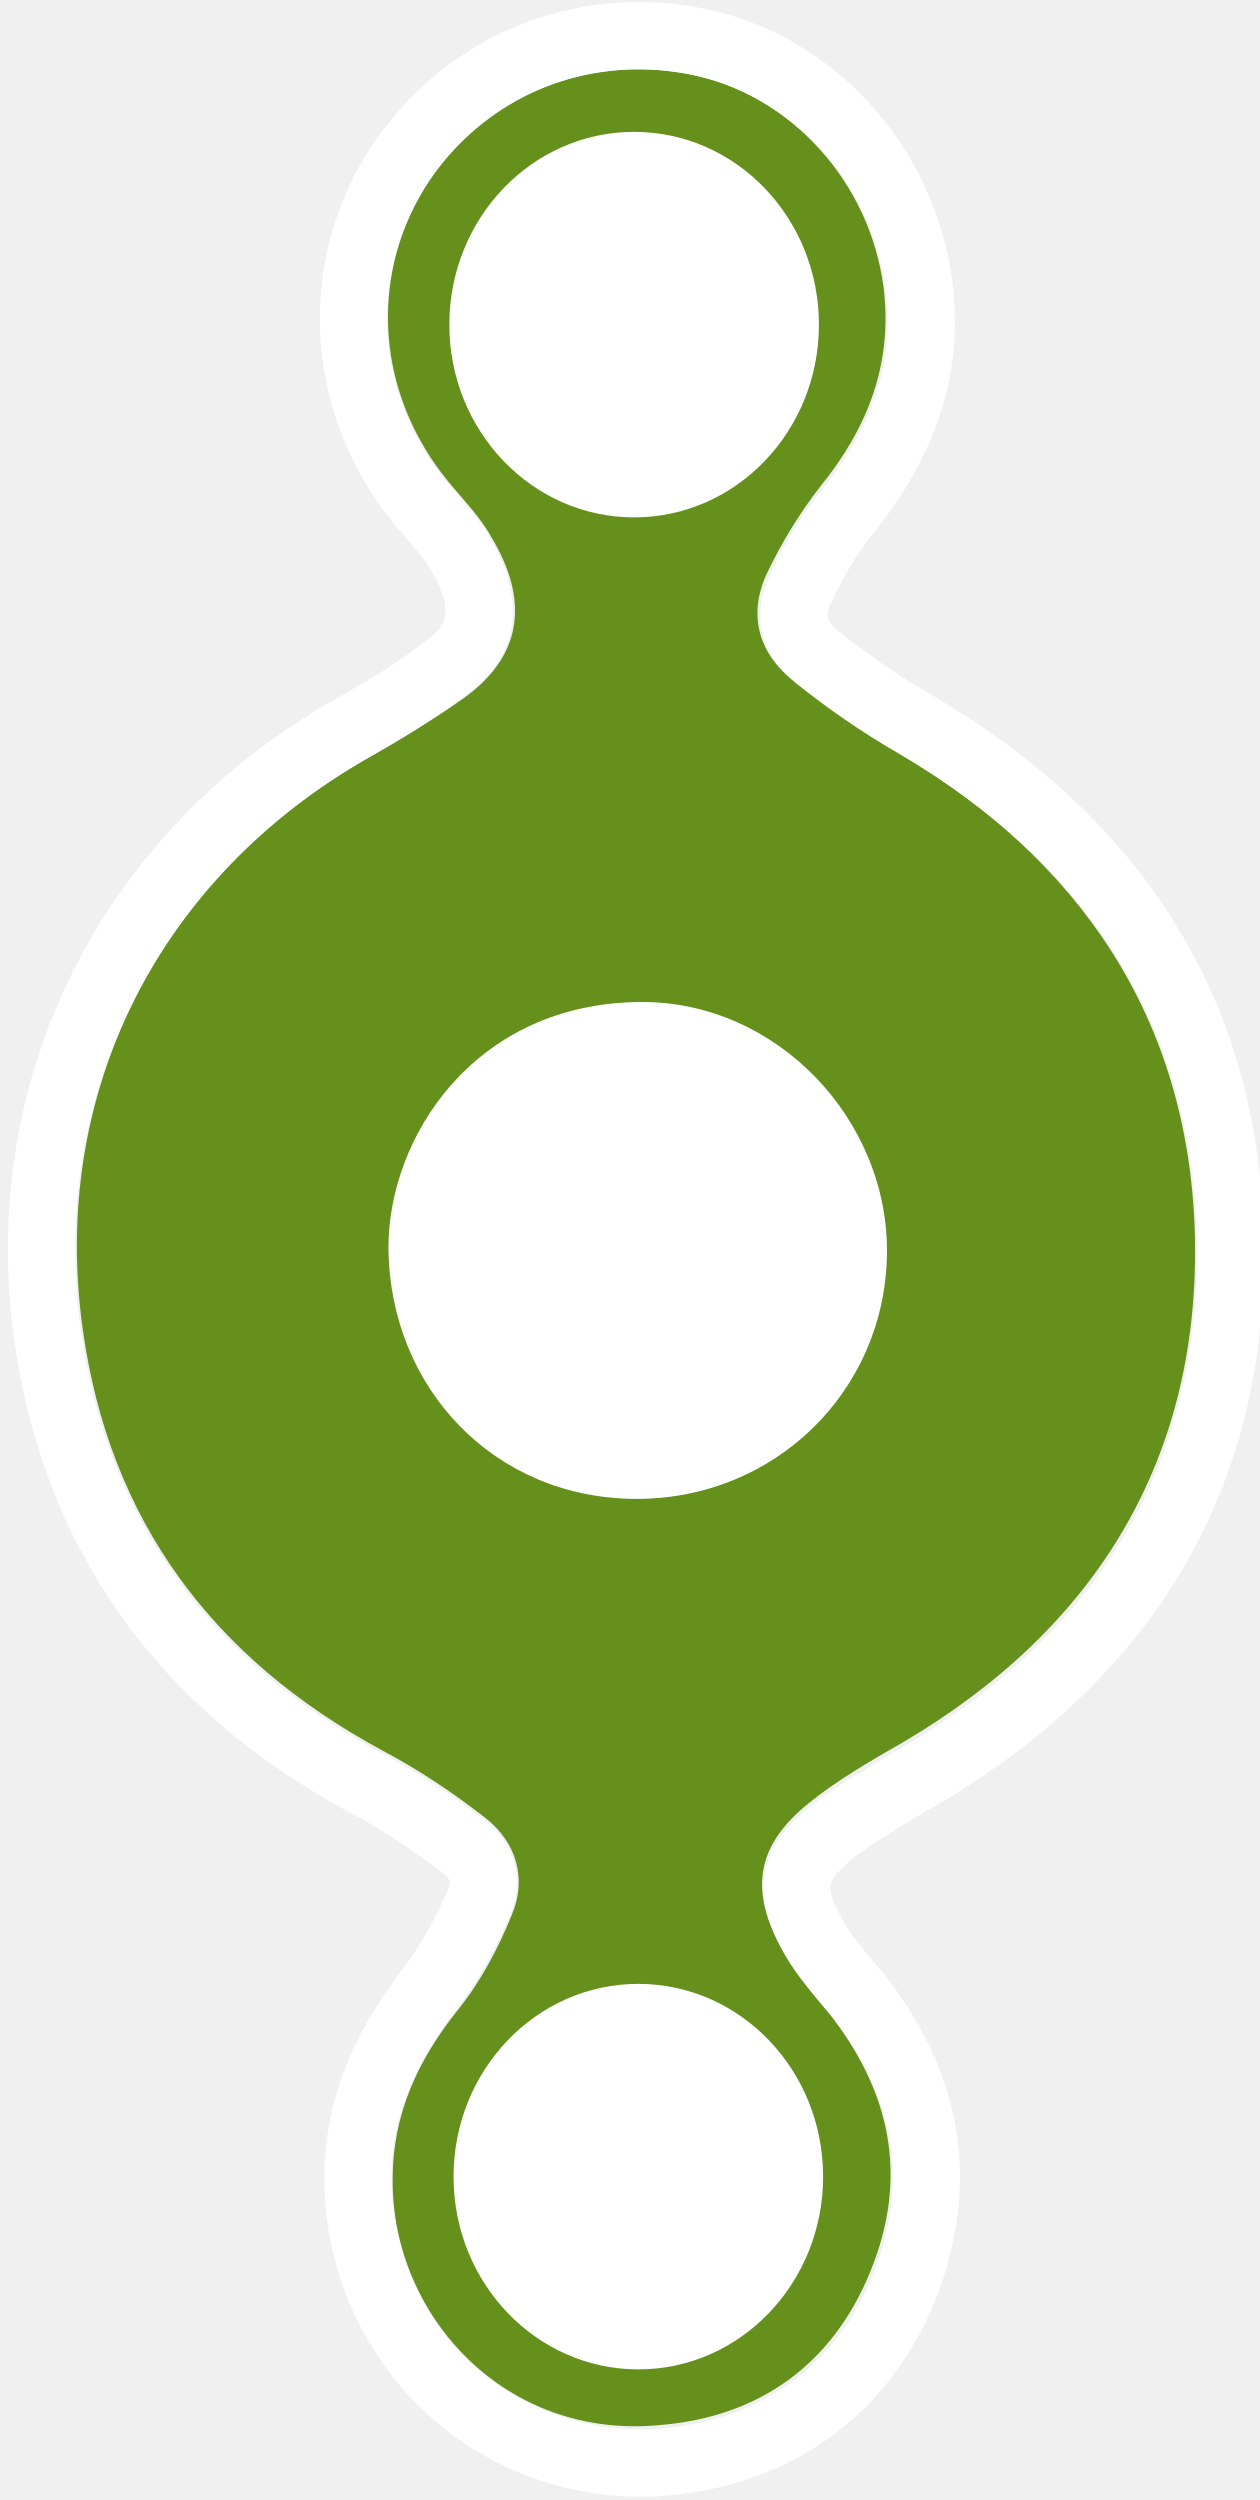
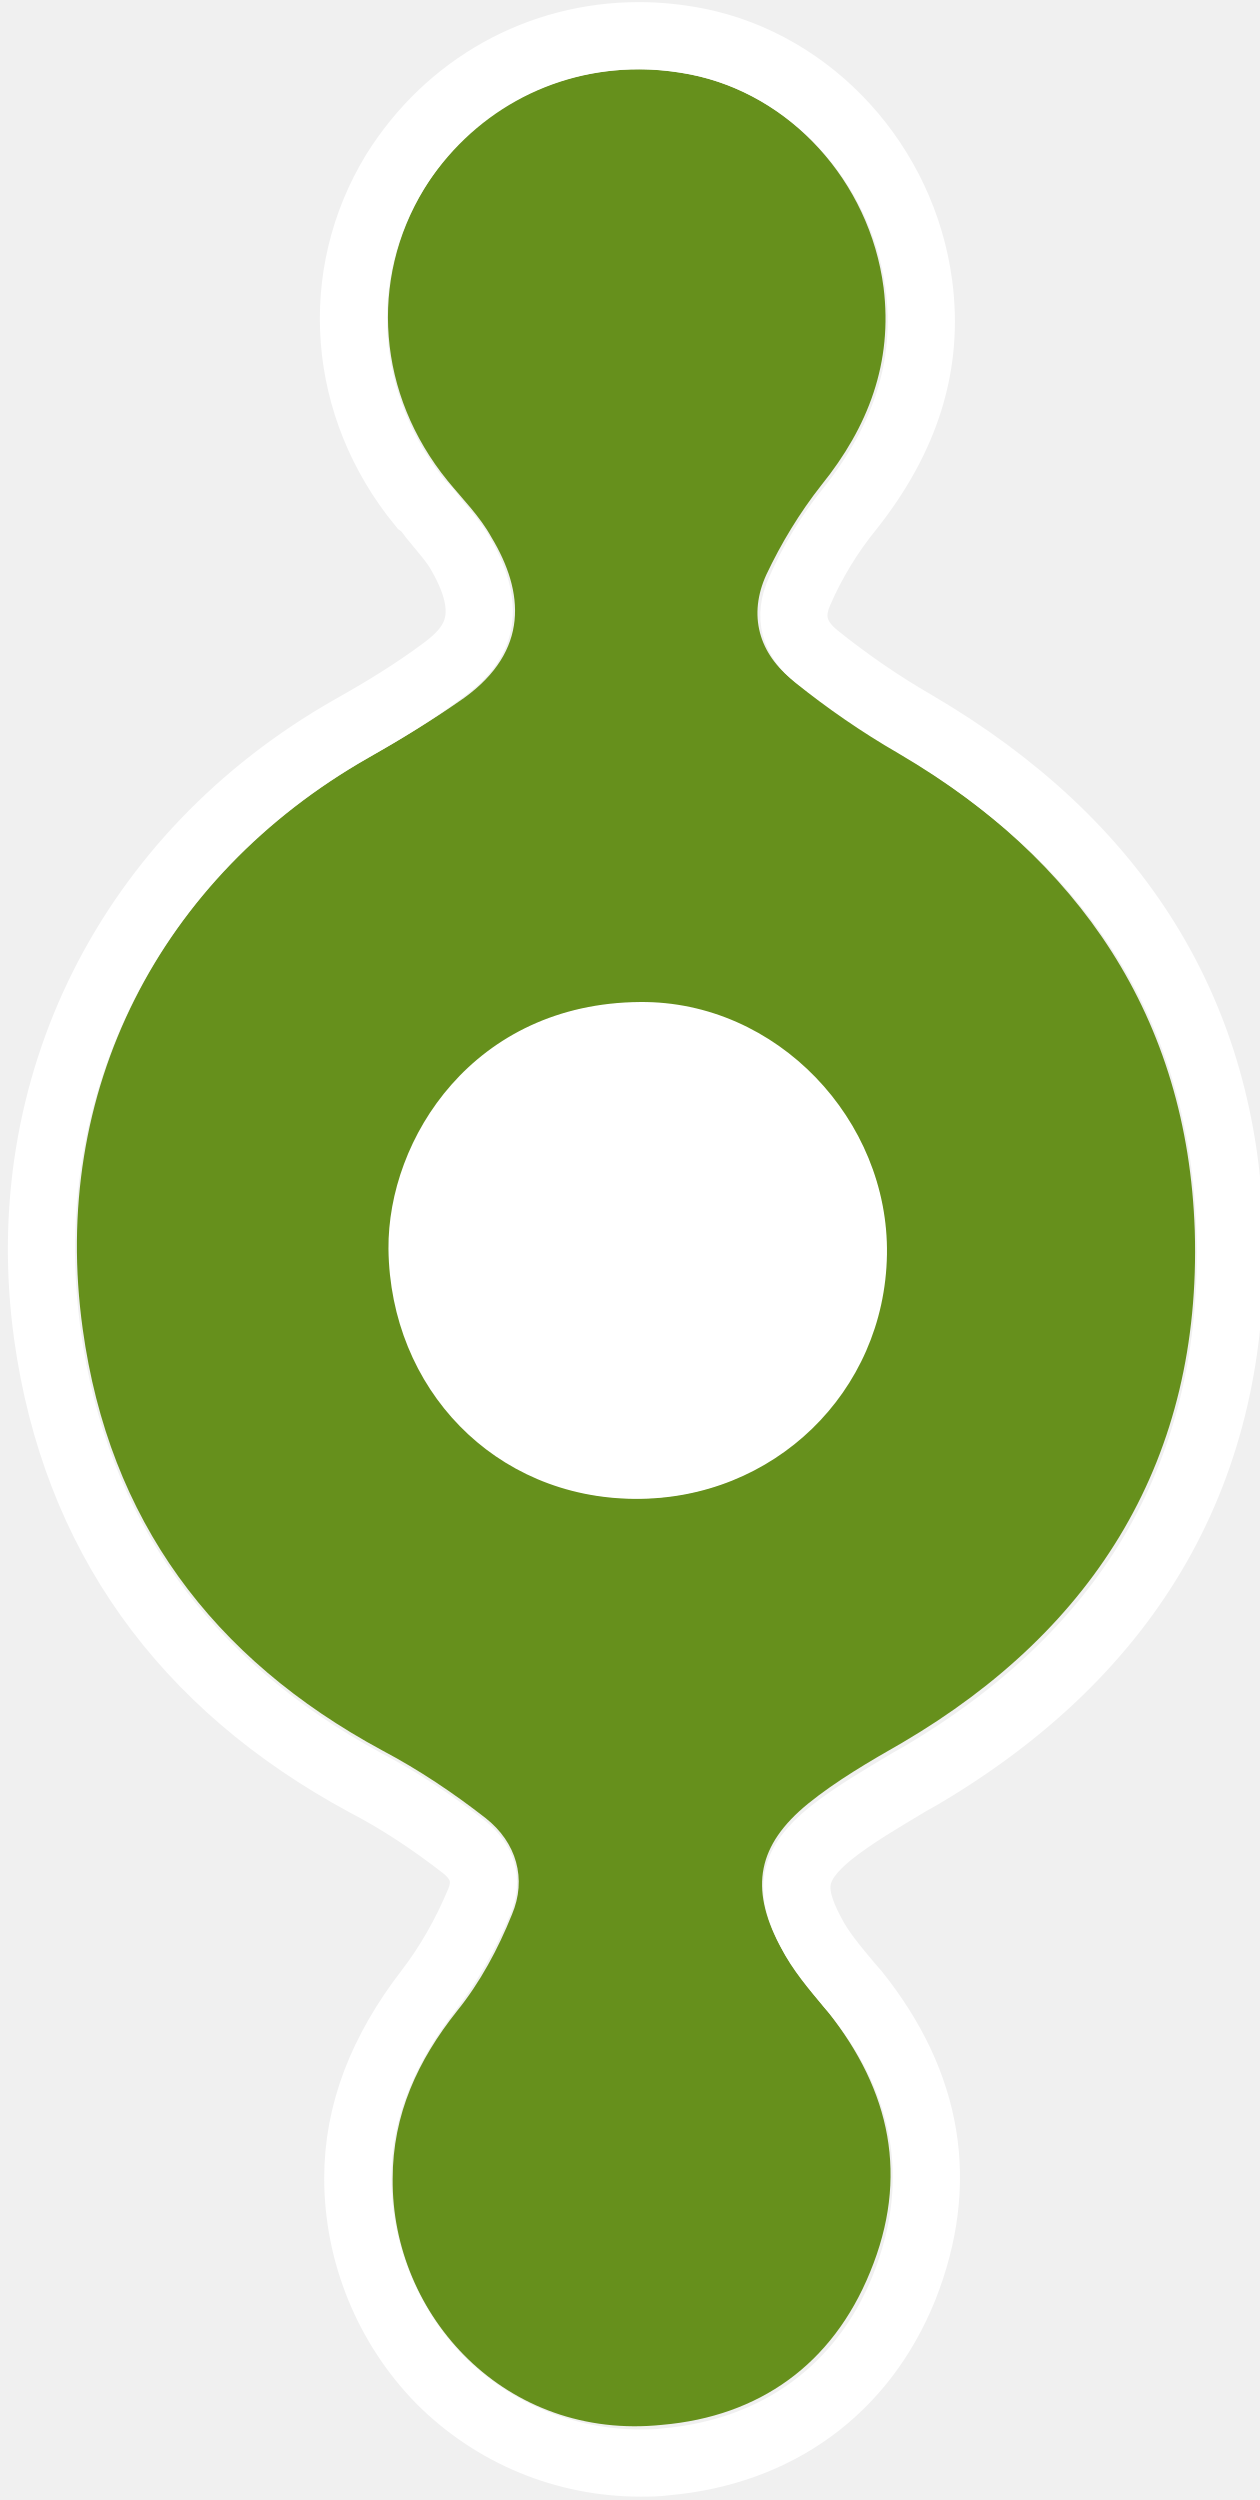
<svg xmlns="http://www.w3.org/2000/svg" version="1.1" id="Layer_1" x="0px" y="0px" viewBox="269 0 300 595.3" enable-background="new 269 0 300 595.3" xml:space="preserve">
+   <g id="Layer_1_1_">
+ </g>
+   <g id="View_Btns">
+ </g>
+   <g id="Get_Started_Btn" display="none">
+ </g>
+   <g id="Layer_4" display="none">
+ </g>
+   <g id="Nav_Content" display="none">
+ </g>
+   <g id="Start_Again_Btn" display="none">
+ </g>
+   <g id="Funding_Logos" display="none">
+ </g>
+   <g id="Action_Btn" display="none">
+ </g>
+   <g id="Reset_View" display="none">
+ </g>
  <g id="Age_Area">
    <circle fill="#FFFFFF" cx="420.1" cy="299.3" r="67.2" />
    <g>
      <g>
        <path fill="#66901C" d="M362.5,518.8c0-15.3,6-28.2,15.3-39.9c5.5-6.8,9.8-14.8,13.1-23c3.6-8.5,1.1-17.2-6.3-23     c-7.7-6-15.9-11.5-24.6-16.1c-40.5-21.9-65-54.9-71.3-100.3c-7.9-56.6,18.3-107.7,68.1-136.1c7.7-4.4,15.3-9,22.7-14.2     C395,155,393.9,141,386,127.9c-2.7-4.9-6.8-9-10.4-13.4c-16.7-20.5-18.9-47.8-5.5-69.7c13.1-21.6,38-32,63.1-27.1     c23.8,4.6,42.9,25.4,46.2,50.8c2.2,17.8-3.6,33.1-14.8,47c-5.2,6.6-9.6,13.9-13.1,21.3c-4.4,9.6-1.9,18.9,6.6,25.4     c7.7,6,15.9,11.8,24.3,16.7c43.7,25.7,69.4,63.4,71.1,114.2c1.6,53.8-23.2,94.6-69.7,121.9c-7.7,4.4-15.6,9-22.4,14.5     c-12,9.8-13.9,20-6.8,33.6c3,5.7,7.4,10.9,11.5,15.9c15,18.9,19.4,39.4,10.1,62c-9,22.1-26.5,34.4-49.5,36.4     C389.5,581.3,362.2,551.5,362.5,518.8z M420.1,356.9c33.1,0.3,59.6-25.4,60.1-58.2c0.5-32-26.2-60.4-58.8-60.1     c-39.6,0.3-60.1,32.5-59.9,58.8C361.9,330.7,386.8,356.7,420.1,356.9z" />
      </g>
      <g>
        <path fill="none" stroke="#FFFFFF" stroke-width="16" stroke-miterlimit="10" d="M421.5,586.5c-18,0-35-7.1-47.6-19.7     c-12.6-12.8-19.7-30.3-19.7-48.1c0-15.6,5.7-30.3,16.9-44.8c4.6-6,8.7-13.1,12-21c2.2-5.2,0.8-9.6-3.6-13.1     c-7.7-6-15.6-11.2-23.5-15.3c-43.5-23.5-69.1-59.3-75.7-106.6c-8.2-59,19.4-114.2,72.2-144.3c8.2-4.6,15.3-9,21.9-13.9     c7.1-5.2,13.1-12.3,4.4-27.6c-1.6-3-4.4-6-6.8-9c-0.8-1.1-1.6-2.2-2.7-3C350.2,96.8,348,65.6,363,41     c12.8-20.5,34.4-32.5,58.2-32.5c4.6,0,9.3,0.5,13.9,1.4c27.3,5.5,48.9,29.2,52.7,57.9c2.5,18.9-3,36.4-16.4,53.3     c-4.9,6-9,12.8-12,19.7c-2.7,6-1.4,11.2,4.1,15.6c7.1,5.7,15,11.2,23.5,16.1c48.4,28.4,73.5,69.1,74.9,121.1     c1.6,56-23.2,99.5-73.8,129.3l-2.5,1.4c-6.8,4.1-13.1,7.7-18.9,12.3c-9,7.4-10.1,13.1-4.6,23.5c2.2,4.4,5.7,8.5,9.3,12.8l1.4,1.6     c17.5,21.9,21.3,45.4,11.5,70.2c-9.8,24.3-30.1,39.1-56.6,41.5C425.6,586.5,423.4,586.5,421.5,586.5z M421.5,246.8     c-14.8,0-27.3,5.2-36.9,14.8c-9.3,9.6-14.8,22.7-14.8,35.5c0.3,29.2,21.9,51.4,50.3,51.7h0.5c28.4,0,50.8-22.1,51.4-50.3     c0.3-13.4-5.2-26.5-14.8-36.4c-9.6-9.8-22.1-15.3-35.3-15.3H421.5z" />
      </g>
    </g>
  </g>
-   <ellipse fill="#FFFFFF" stroke="#FFFFFF" stroke-miterlimit="10" cx="420" cy="77.3" rx="43.5" ry="45.4" />
-   <ellipse fill="#FFFFFF" stroke="#FFFFFF" stroke-miterlimit="10" cx="421" cy="518.3" rx="43.5" ry="45.4" />
</svg>
